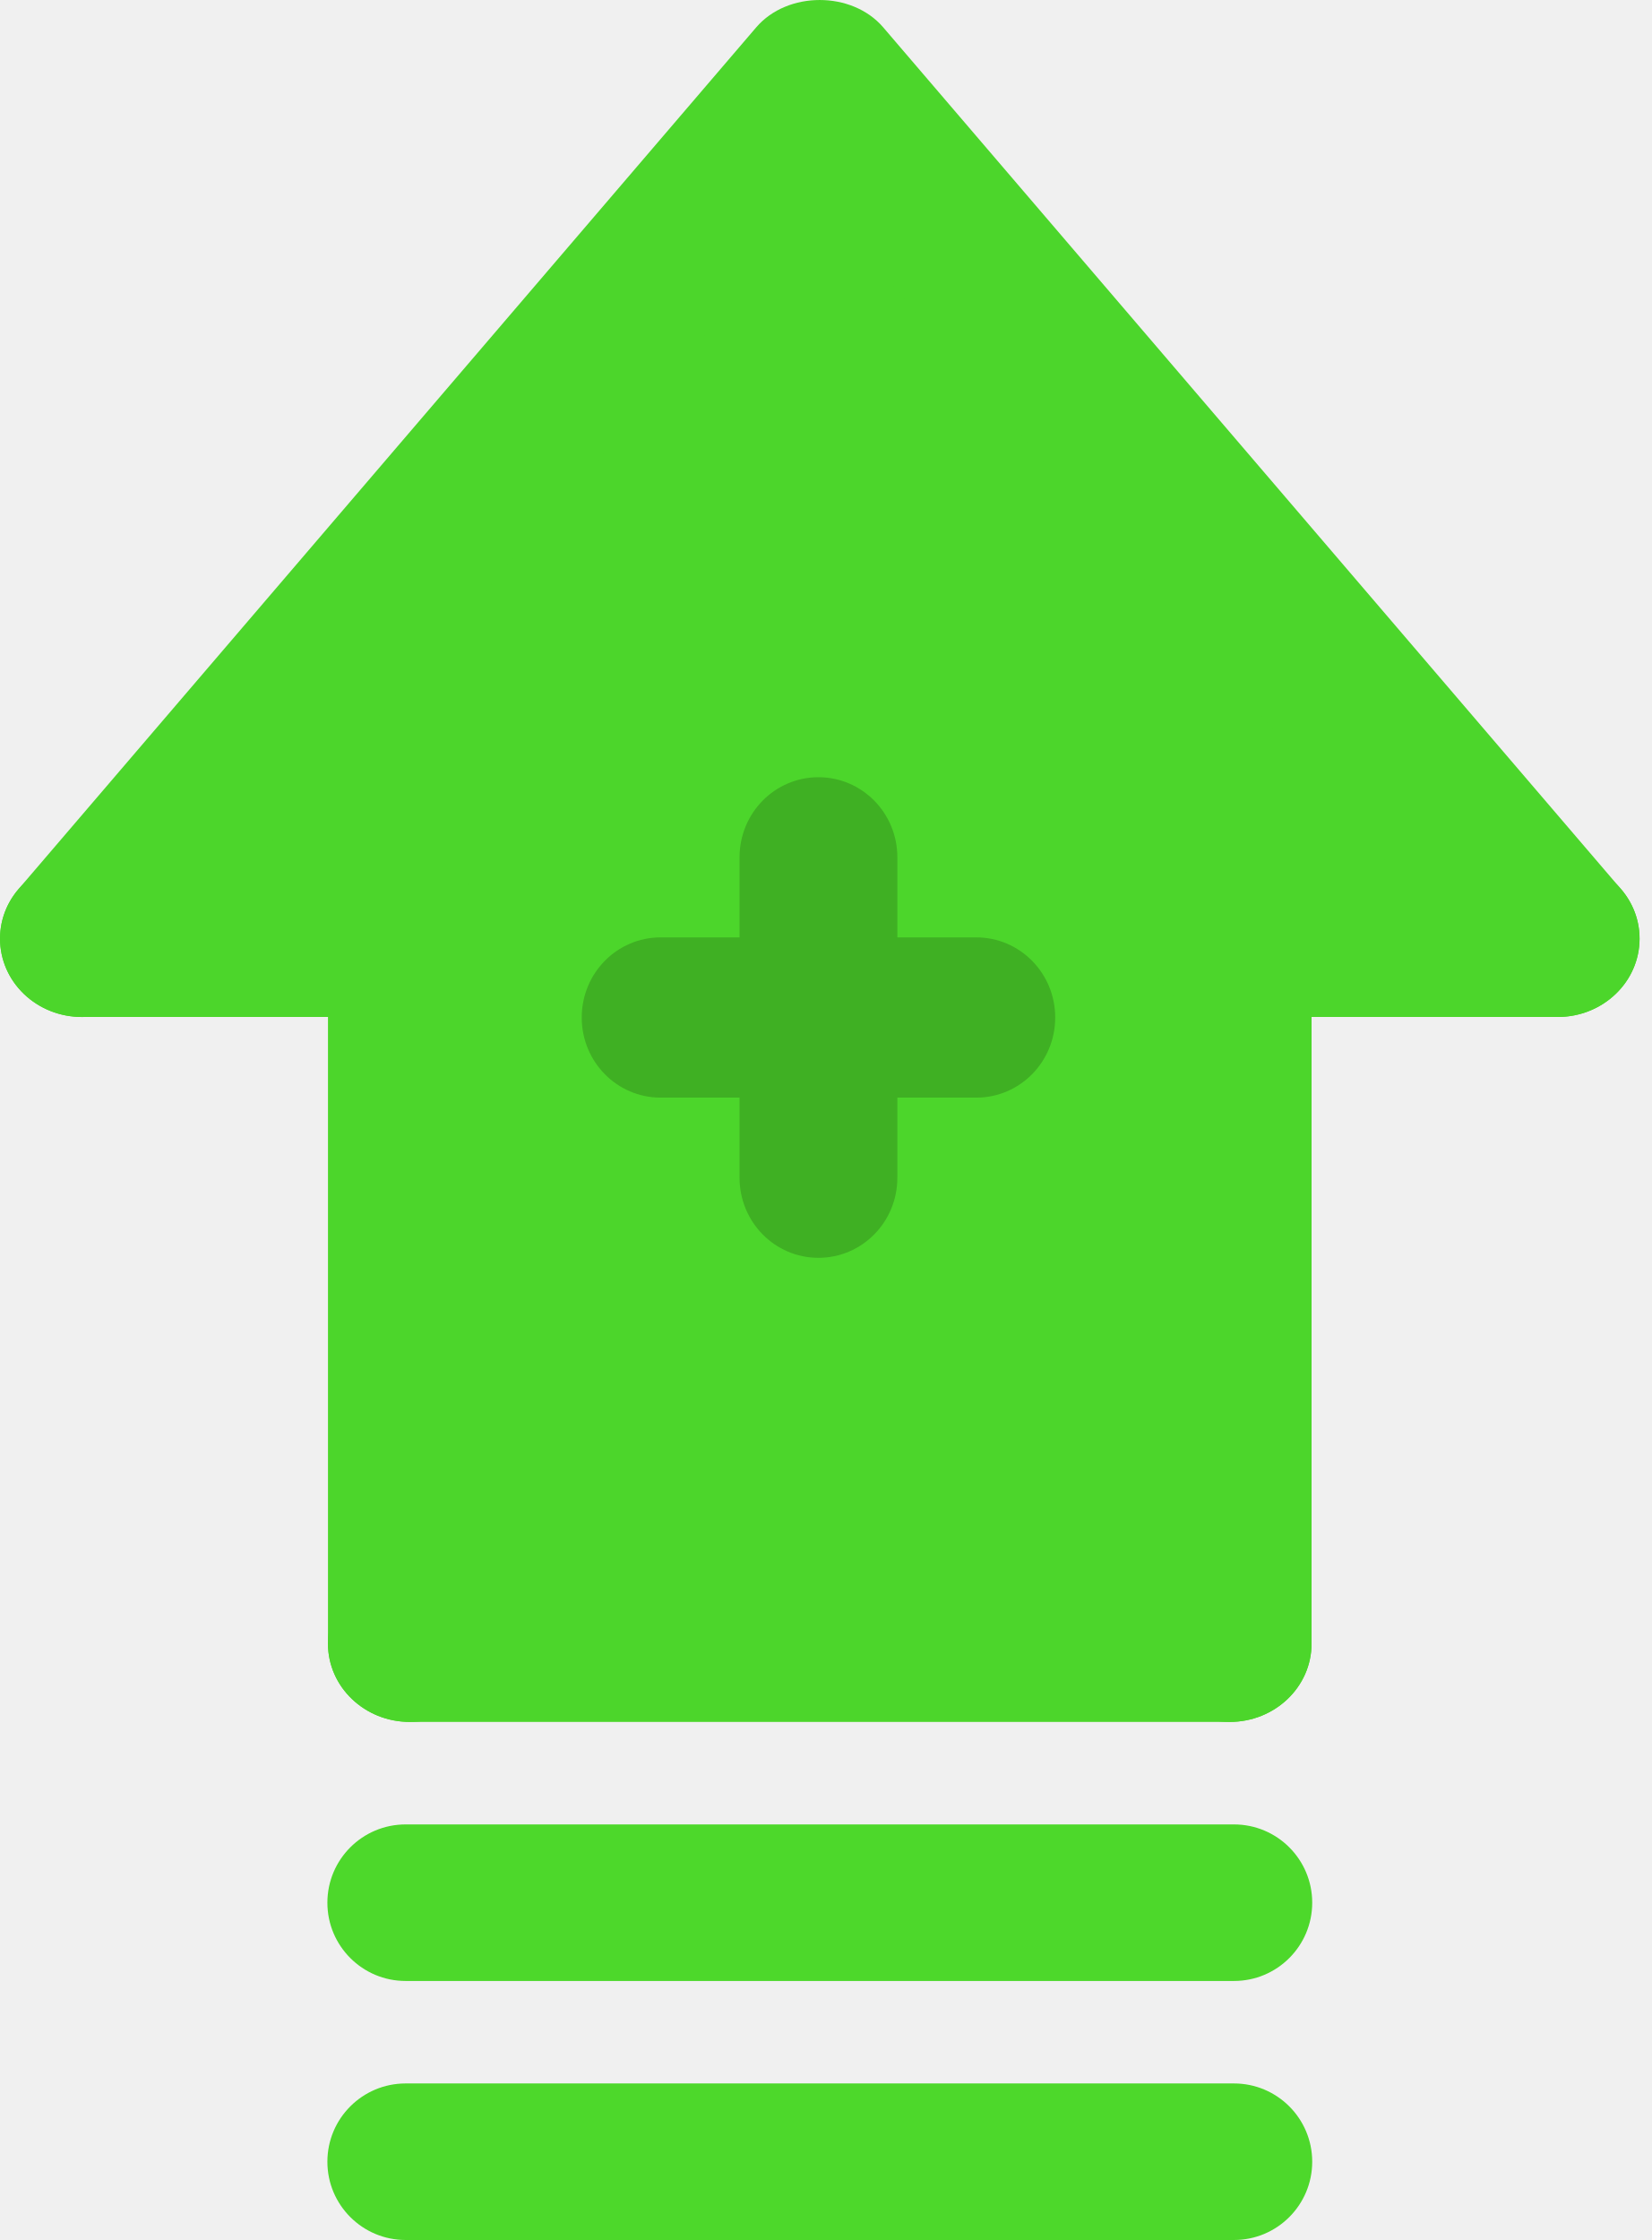
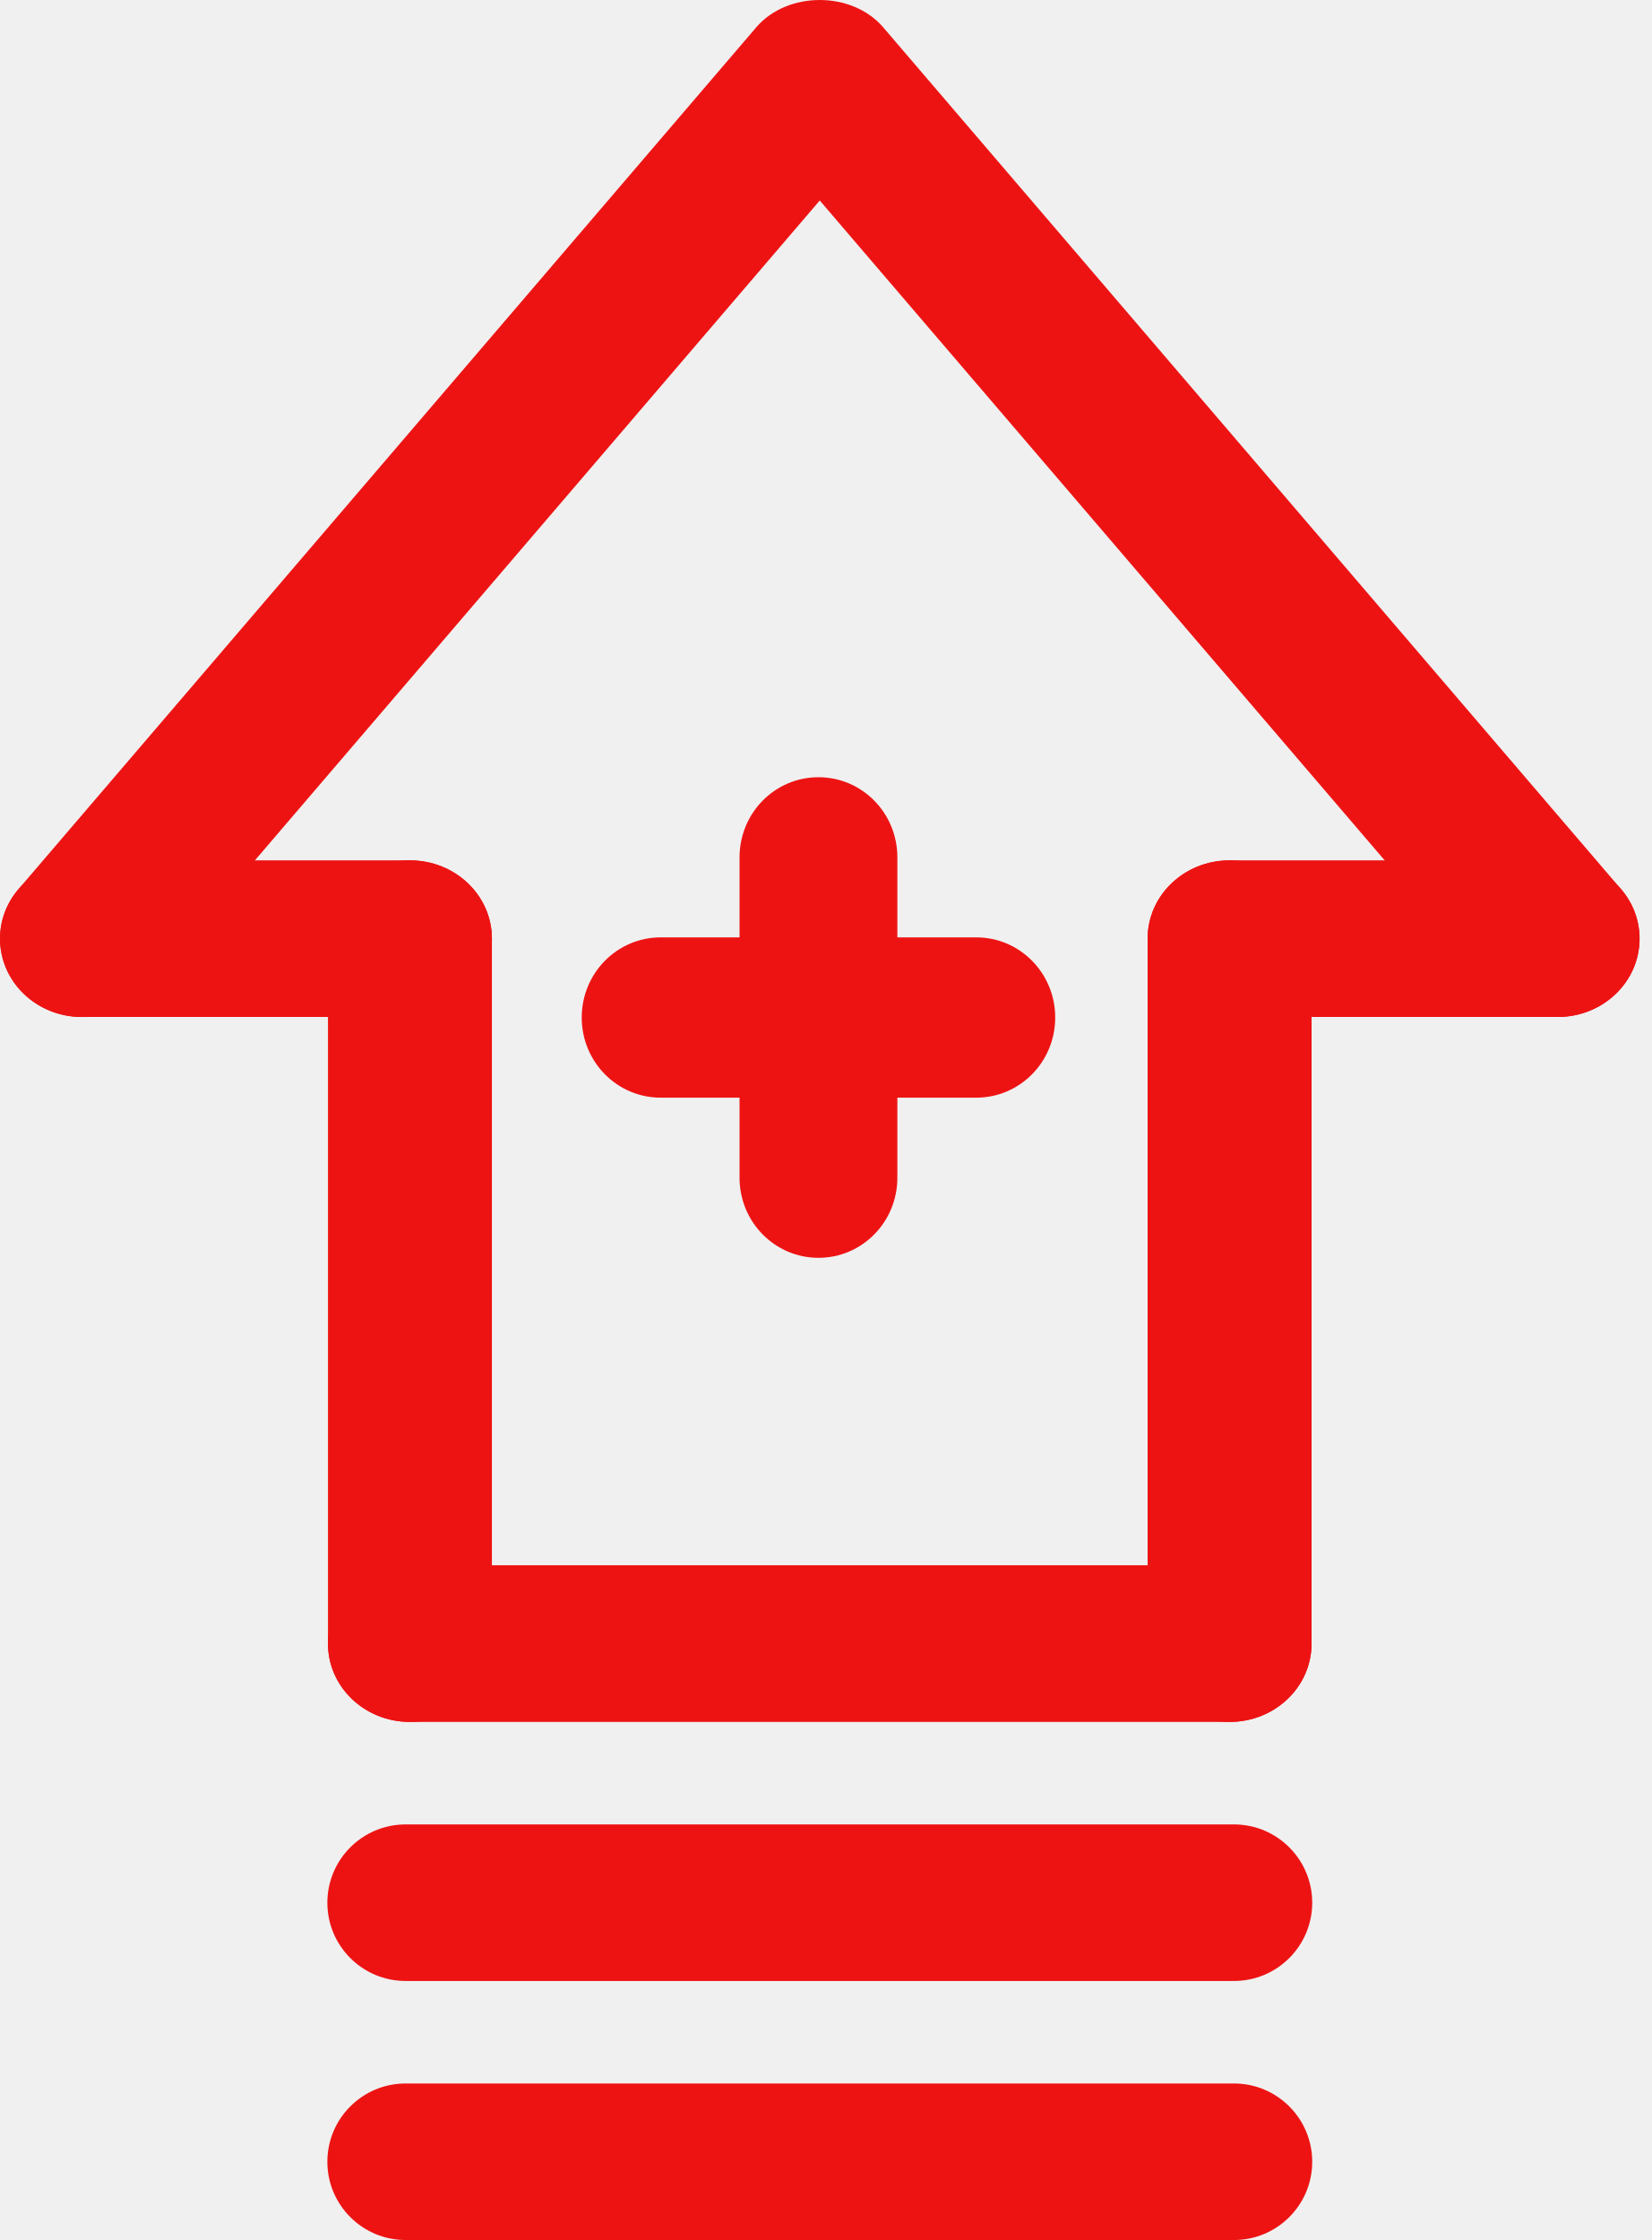
<svg xmlns="http://www.w3.org/2000/svg" width="59" height="80" viewBox="0 0 59 80" fill="none">
-   <path d="M43.327 33.532V58.457H15.14V33.532H3.865L29.234 3.041L54.602 33.532H43.327Z" fill="#4CD62B" />
-   <path d="M55.639 36.321C54.79 36.321 53.95 35.971 53.37 35.294L29.281 7.161L5.195 35.294C4.167 36.495 2.329 36.665 1.076 35.692C-0.177 34.71 -0.362 32.95 0.66 31.756L27.012 0.976C28.128 -0.325 30.432 -0.325 31.547 0.976L57.902 31.756C58.927 32.95 58.74 34.712 57.487 35.692C56.945 36.114 56.292 36.321 55.639 36.321Z" fill="#4CD62B" />
-   <path d="M14.642 61.498C13.023 61.498 11.715 60.248 11.715 58.701V33.524C11.715 31.977 13.023 30.727 14.642 30.727C16.261 30.727 17.57 31.977 17.57 33.524V58.701C17.57 60.248 16.261 61.498 14.642 61.498Z" fill="#4CD62B" />
-   <path d="M43.919 61.498H14.642C13.023 61.498 11.715 60.248 11.715 58.7C11.715 57.154 13.023 55.903 14.642 55.903H43.919C45.538 55.903 46.847 57.154 46.847 58.7C46.847 60.248 45.538 61.498 43.919 61.498Z" fill="#4CD62B" />
-   <path d="M43.92 61.498C42.301 61.498 40.992 60.248 40.992 58.701V33.524C40.992 31.977 42.301 30.727 43.92 30.727C45.539 30.727 46.848 31.977 46.848 33.524V58.701C46.848 60.248 45.539 61.498 43.92 61.498Z" fill="#4CD62B" />
-   <path d="M14.643 36.321H2.929C1.31 36.321 0.002 35.071 0.002 33.524C0.002 31.977 1.31 30.727 2.929 30.727H14.643C16.262 30.727 17.571 31.977 17.571 33.524C17.571 35.071 16.262 36.321 14.643 36.321Z" fill="#4CD62B" />
-   <path d="M55.636 36.321H43.92C42.301 36.321 40.992 35.071 40.992 33.524C40.992 31.977 42.301 30.727 43.92 30.727H55.636C57.255 30.727 58.564 31.977 58.564 33.524C58.564 35.071 57.255 36.321 55.636 36.321Z" fill="#4CD62B" />
-   <path d="M34.872 39.201H23.597C22.038 39.201 20.779 37.922 20.779 36.34C20.779 34.757 22.038 33.478 23.597 33.478H34.872C36.431 33.478 37.691 34.757 37.691 36.34C37.691 37.922 36.431 39.201 34.872 39.201Z" fill="#3FB023" />
-   <path d="M29.234 44.922C27.675 44.922 26.416 43.643 26.416 42.06V30.619C26.416 29.037 27.675 27.758 29.234 27.758C30.793 27.758 32.053 29.037 32.053 30.619V42.06C32.053 43.643 30.793 44.922 29.234 44.922Z" fill="#3FB023" />
-   <rect x="11.694" y="65.158" width="35.177" height="5.591" rx="2.795" fill="#4DD82B" />
-   <rect x="11.694" y="74.409" width="35.177" height="5.591" rx="2.795" fill="#4DD82B" />
+   <g clip-path="url(#clip0_1281_72)">
+     <path d="M55.639 36.321C54.79 36.321 53.95 35.971 53.37 35.294L29.281 7.161L5.195 35.294C4.167 36.495 2.329 36.665 1.076 35.692C-0.177 34.71 -0.362 32.95 0.66 31.756L27.012 0.976C28.128 -0.325 30.432 -0.325 31.547 0.976L57.902 31.756C58.927 32.95 58.74 34.712 57.487 35.692C56.945 36.114 56.292 36.321 55.639 36.321Z" fill="#EE1313" />
+     <path d="M14.643 61.498C13.024 61.498 11.715 60.248 11.715 58.701V33.524C11.715 31.977 13.024 30.727 14.643 30.727C16.262 30.727 17.57 31.977 17.57 33.524V58.701C17.57 60.248 16.262 61.498 14.643 61.498Z" fill="#EE1313" />
+     <path d="M43.919 61.497H14.643C13.024 61.497 11.715 60.247 11.715 58.7C11.715 57.153 13.024 55.902 14.643 55.902H43.919C45.538 55.902 46.847 57.153 46.847 58.7C46.847 60.247 45.538 61.497 43.919 61.497Z" fill="#EE1313" />
+     <path d="M43.92 61.498C42.301 61.498 40.992 60.248 40.992 58.701V33.524C40.992 31.977 42.301 30.727 43.92 30.727C45.539 30.727 46.848 31.977 46.848 33.524V58.701C46.848 60.248 45.539 61.498 43.92 61.498Z" fill="#EE1313" />
+     <path d="M14.643 36.321H2.93C1.311 36.321 0.002 35.071 0.002 33.524C0.002 31.977 1.311 30.727 2.93 30.727H14.643C16.262 30.727 17.571 31.977 17.571 33.524C17.571 35.071 16.262 36.321 14.643 36.321Z" fill="#EE1313" />
+     <path d="M55.636 36.321H43.92C42.301 36.321 40.992 35.071 40.992 33.524C40.992 31.977 42.301 30.727 43.92 30.727H55.636C57.255 30.727 58.564 31.977 58.564 33.524C58.564 35.071 57.255 36.321 55.636 36.321Z" fill="#EE1313" />
+     <path d="M34.873 39.202H23.598C22.039 39.202 20.779 37.923 20.779 36.34C20.779 34.758 22.039 33.478 23.598 33.478H34.873C36.431 33.478 37.691 34.758 37.691 36.34C37.691 37.923 36.431 39.202 34.873 39.202Z" fill="#EE1313" />
+     <path d="M29.235 44.922C27.676 44.922 26.416 43.643 26.416 42.061V30.619C26.416 29.037 27.676 27.758 29.235 27.758C30.794 27.758 32.053 29.037 32.053 30.619V42.061C32.053 43.643 30.794 44.922 29.235 44.922Z" fill="#EE1313" />
+     <path d="M44.075 65.158H14.489C12.945 65.158 11.693 66.41 11.693 67.954C11.693 69.497 12.945 70.749 14.489 70.749H44.075C45.619 70.749 46.871 69.497 46.871 67.954C46.871 66.41 45.619 65.158 44.075 65.158Z" fill="#EE1313" />
+     <path d="M44.075 74.41H14.489C12.945 74.41 11.693 75.662 11.693 77.206C11.693 78.749 12.945 80.001 14.489 80.001H44.075C45.619 80.001 46.871 78.749 46.871 77.206C46.871 75.662 45.619 74.41 44.075 74.41Z" fill="#EE1313" />
+   </g>
+   <defs>
+     <clipPath id="clip0_1281_72">
+       <rect width="59" height="80" fill="white" />
+     </clipPath>
+   </defs>
</svg>
